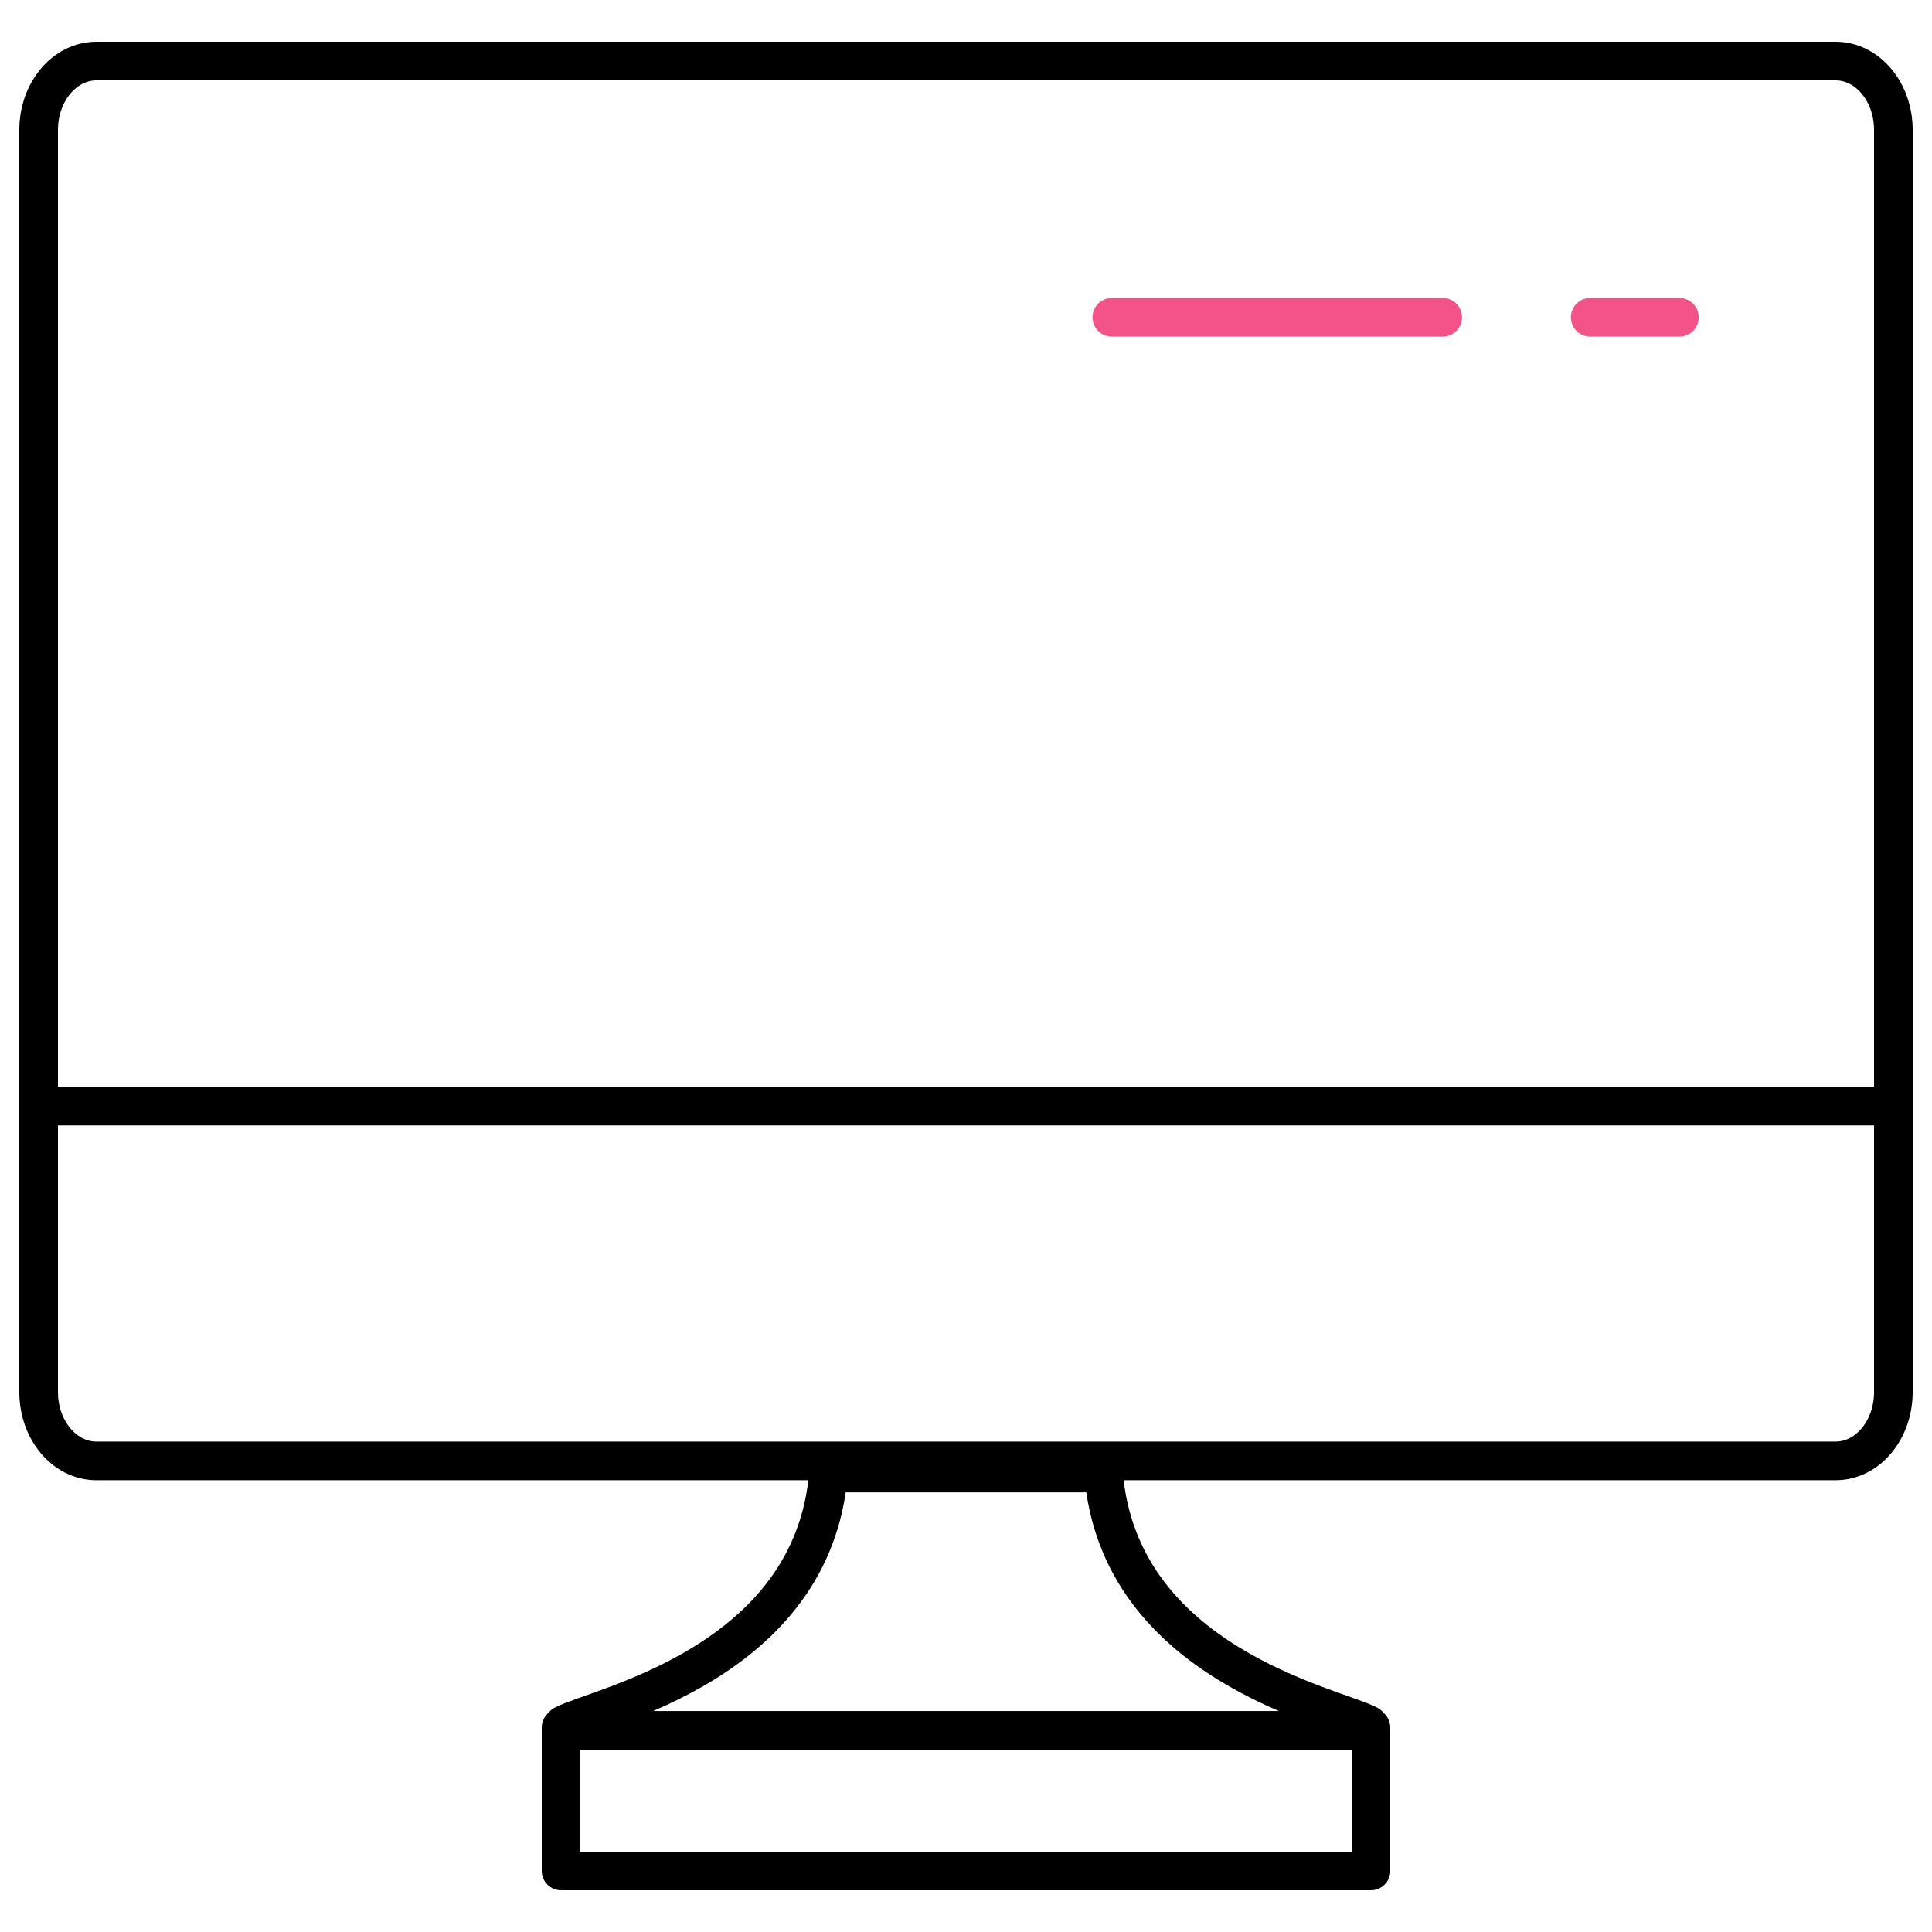
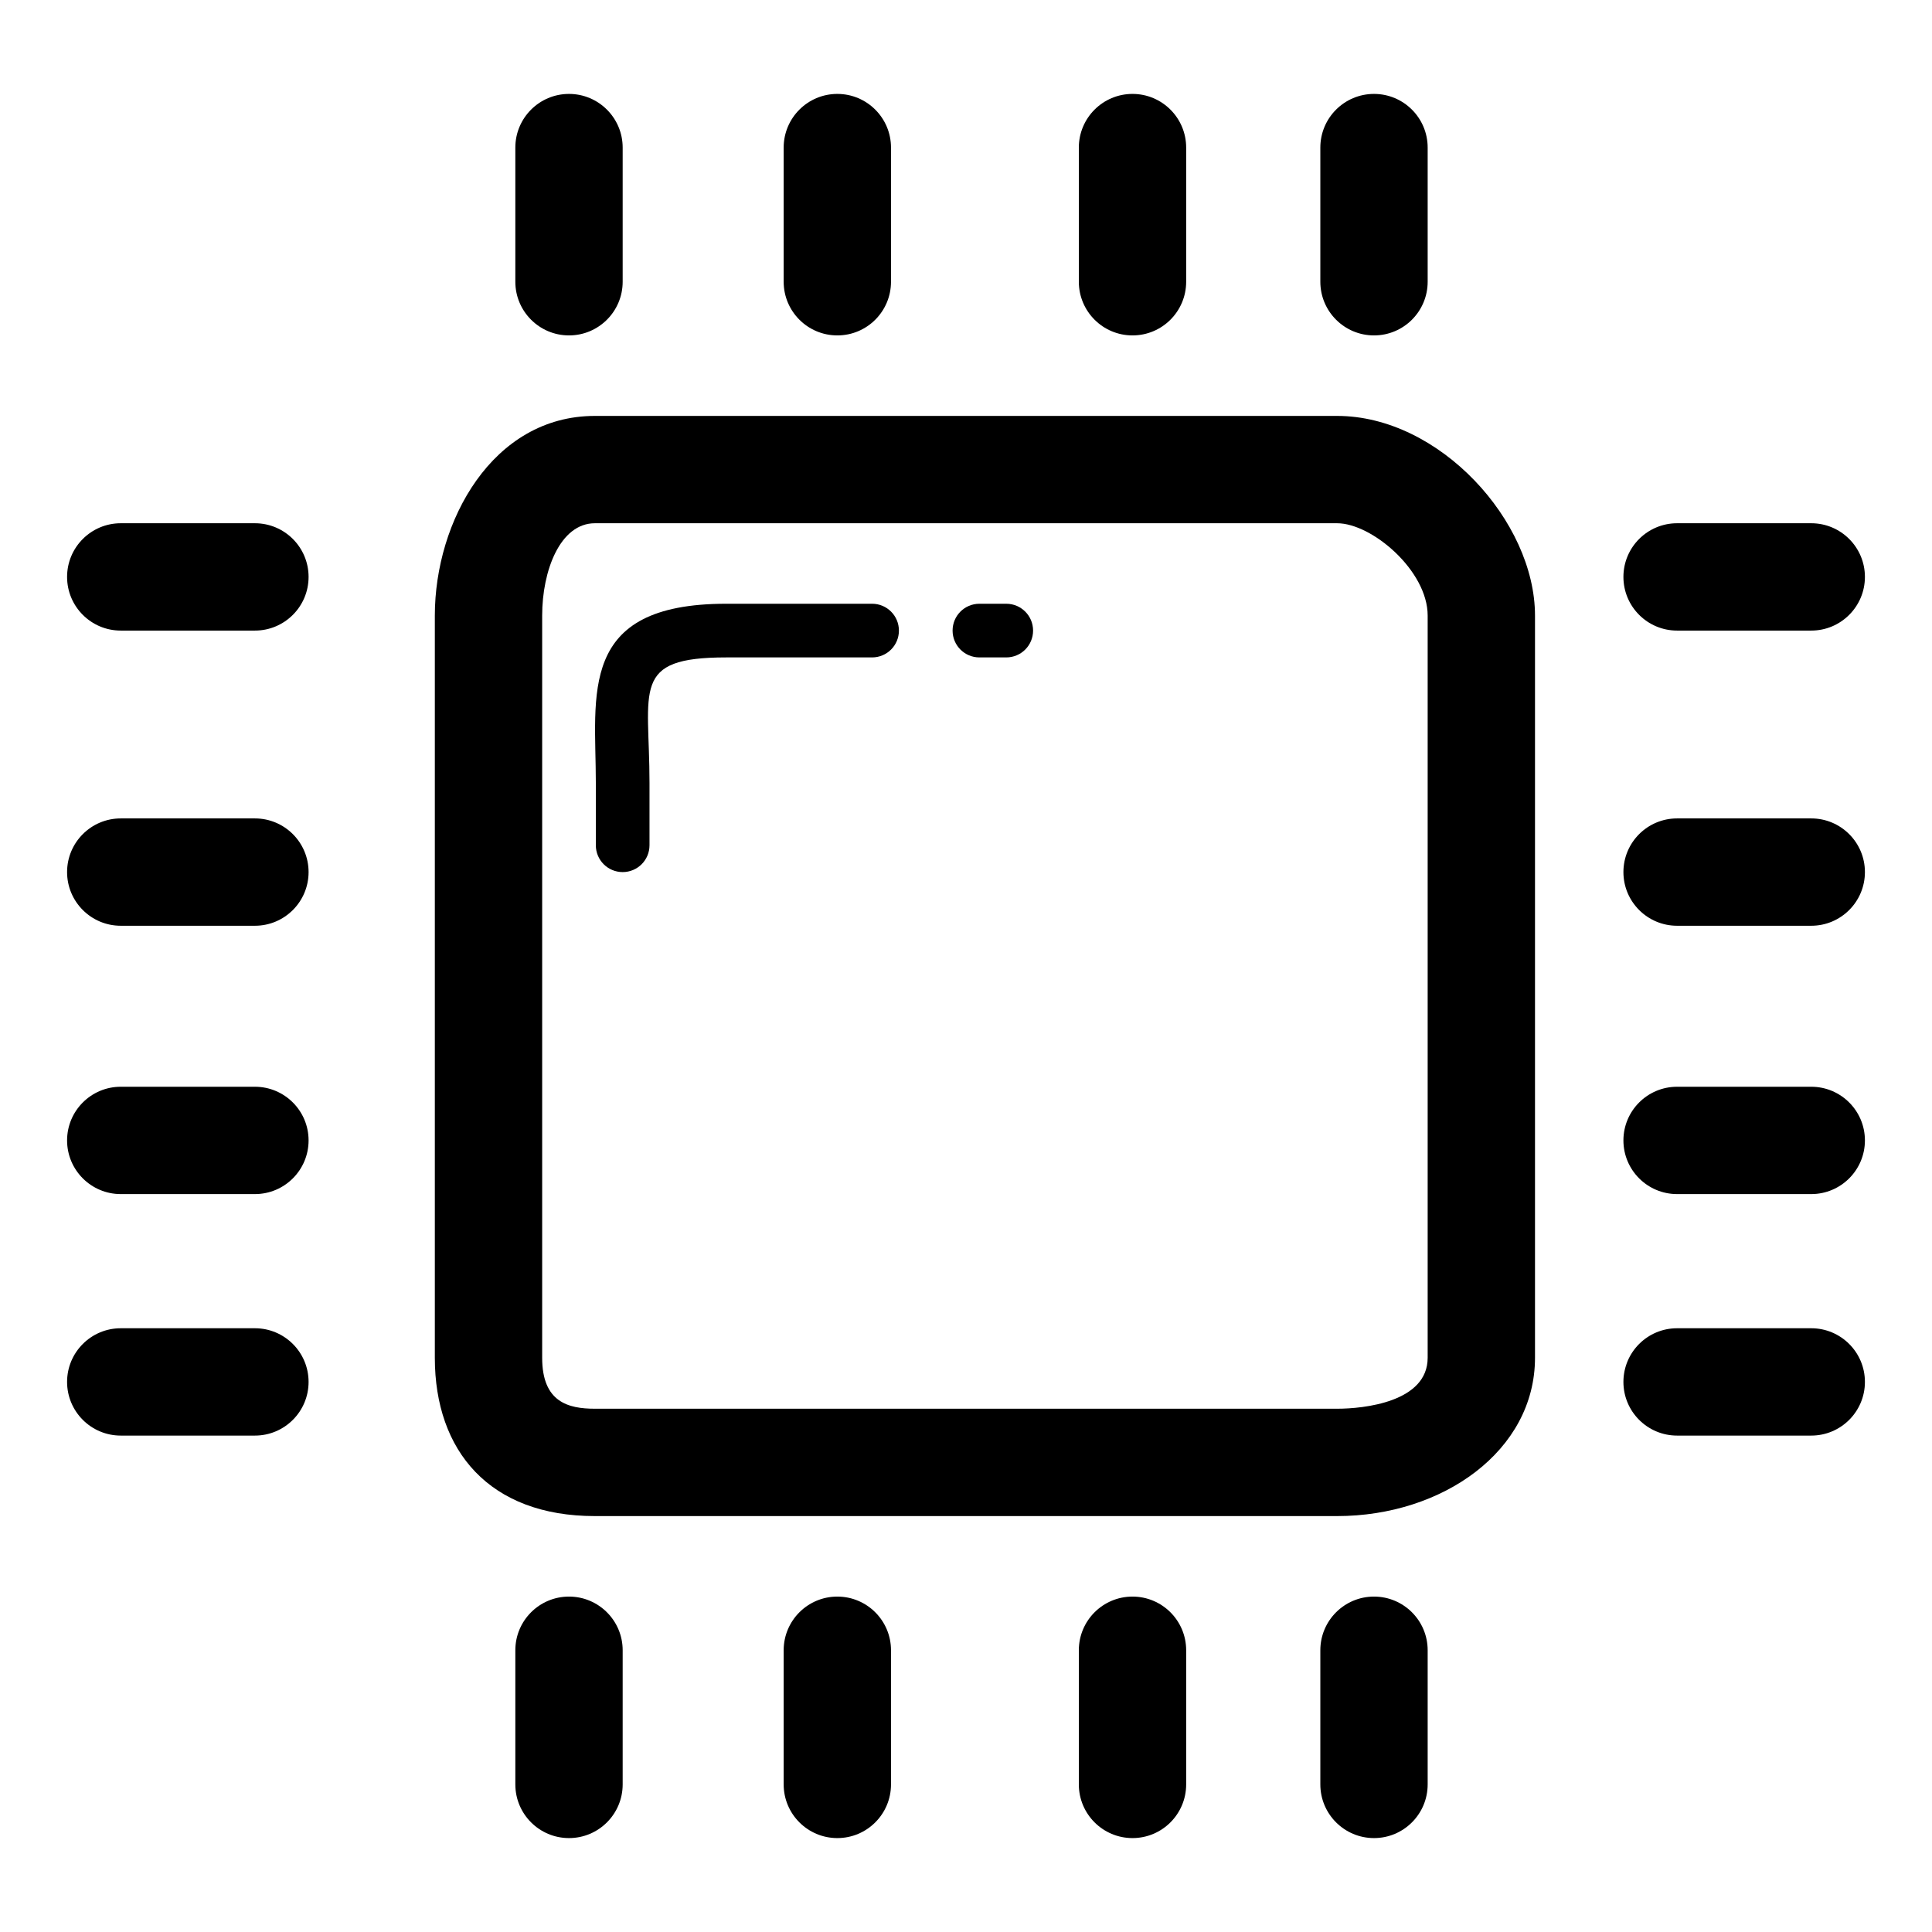
- <svg xmlns="http://www.w3.org/2000/svg" version="1.1" id="Layer_1" width="800px" height="800px" viewBox="0 0 50 50" enable-background="new 0 0 50 50" xml:space="preserve">
+ <svg xmlns="http://www.w3.org/2000/svg" fill="#000000" version="1.1" id="Layer_1" width="800px" height="800px" viewBox="0 0 72 72" enable-background="new 0 0 72 72" xml:space="preserve">
  <g>
-     <path fill="none" stroke="#F45389" stroke-linecap="round" stroke-linejoin="round" d="M41.155,8.212c0.771,0,1.538,0,2.308,0" />
-     <path fill="none" stroke="#F45389" stroke-linecap="round" stroke-linejoin="round" d="M28.774,8.212c2.854,0,5.709,0,8.563,0" />
-     <path fill="none" stroke="#000000" d="M49,36.027c0,0.984-0.668,1.781-1.494,1.781H2.495C1.67,37.809,1,37.012,1,36.027V3.362   C1,2.377,1.67,1.58,2.495,1.58h45.011C48.332,1.58,49,2.377,49,3.362V36.027z" />
-     <line fill="none" stroke="#000000" x1="1" y1="28.625" x2="49" y2="28.625" />
-     <polyline fill="none" stroke="#000000" stroke-linecap="round" stroke-linejoin="round" points="14.52,44.709 14.52,48.42    35.48,48.42 35.48,44.709  " />
-     <path fill="none" stroke="#000000" stroke-linecap="round" stroke-linejoin="round" d="M35.412,44.637   c-0.905-0.475-6.453-1.578-6.853-6.514h-7.118c-0.4,4.936-5.949,6.039-6.854,6.514" />
-     <line fill="none" stroke="#000000" stroke-linecap="round" stroke-linejoin="round" x1="35.125" y1="44.781" x2="14.875" y2="44.781" />
+     <g>
+       <g>
+         <path d="M49.83,56.5H22.17c-3.927,0-5.965-2.426-5.965-5.899V22.94c0-3.513,2.147-7.44,5.965-7.44h27.66     c3.817,0,7.375,3.928,7.375,7.44v27.66C57.205,54.074,53.757,56.5,49.83,56.5z M22.17,19.5c-1.298,0-1.965,1.769-1.965,3.44     v27.66c0,1.652,0.968,1.899,1.965,1.899h27.66c0.997,0,3.375-0.247,3.375-1.899V22.94c0-1.672-2.077-3.44-3.375-3.44H22.17z" />
+       </g>
+       <g>
+         <g>
+           <path d="M37.5,24.5h-1c-0.553,0-1-0.447-1-1s0.447-1,1-1h1c0.553,0,1,0.447,1,1S38.053,24.5,37.5,24.5z" />
+         </g>
+         <g>
+           <path d="M23.205,32.5c-0.553,0-1-0.447-1-1v-2.325c0-3.281-0.705-6.675,4.857-6.675H32.5c0.553,0,1,0.447,1,1s-0.447,1-1,1      h-5.438c-3.563,0-2.857,1.178-2.857,4.675V31.5C24.205,32.053,23.758,32.5,23.205,32.5z" />
+         </g>
+       </g>
+     </g>
+     <g>
+       <g>
+         <path d="M67.5,23.5h-5c-1.104,0-2-0.896-2-2s0.896-2,2-2h5c1.104,0,2,0.896,2,2S68.604,23.5,67.5,23.5z" />
+       </g>
+       <g>
+         <path d="M67.5,34.5h-5c-1.104,0-2-0.896-2-2s0.896-2,2-2h5c1.104,0,2,0.896,2,2S68.604,34.5,67.5,34.5z" />
+       </g>
+       <g>
+         <path d="M67.5,44.5h-5c-1.104,0-2-0.896-2-2s0.896-2,2-2h5c1.104,0,2,0.896,2,2S68.604,44.5,67.5,44.5z" />
+       </g>
+       <g>
+         <path d="M67.5,53.5h-5c-1.104,0-2-0.896-2-2s0.896-2,2-2h5c1.104,0,2,0.896,2,2S68.604,53.5,67.5,53.5z" />
+       </g>
+     </g>
+     <g>
+       <g>
+         <path d="M21.205,12.5c-1.104,0-2-0.896-2-2v-5c0-1.104,0.896-2,2-2s2,0.896,2,2v5C23.205,11.604,22.31,12.5,21.205,12.5z" />
+       </g>
+       <g>
+         <path d="M31.205,12.5c-1.104,0-2-0.896-2-2v-5c0-1.104,0.896-2,2-2s2,0.896,2,2v5C33.205,11.604,32.31,12.5,31.205,12.5z" />
+       </g>
+       <g>
+         <path d="M42.205,12.5c-1.104,0-2-0.896-2-2v-5c0-1.104,0.896-2,2-2s2,0.896,2,2v5C44.205,11.604,43.31,12.5,42.205,12.5z" />
+       </g>
+       <g>
+         <path d="M51.205,12.5c-1.104,0-2-0.896-2-2v-5c0-1.104,0.896-2,2-2s2,0.896,2,2v5C53.205,11.604,52.31,12.5,51.205,12.5z" />
+       </g>
+     </g>
+     <g>
+       <g>
+         <path d="M21.205,68.5c-1.104,0-2-0.896-2-2v-5c0-1.104,0.896-2,2-2s2,0.896,2,2v5C23.205,67.604,22.31,68.5,21.205,68.5z" />
+       </g>
+       <g>
+         <path d="M31.205,68.5c-1.104,0-2-0.896-2-2v-5c0-1.104,0.896-2,2-2s2,0.896,2,2v5C33.205,67.604,32.31,68.5,31.205,68.5z" />
+       </g>
+       <g>
+         <path d="M42.205,68.5c-1.104,0-2-0.896-2-2v-5c0-1.104,0.896-2,2-2s2,0.896,2,2v5C44.205,67.604,43.31,68.5,42.205,68.5z" />
+       </g>
+       <g>
+         <path d="M51.205,68.5c-1.104,0-2-0.896-2-2v-5c0-1.104,0.896-2,2-2s2,0.896,2,2v5C53.205,67.604,52.31,68.5,51.205,68.5z" />
+       </g>
+     </g>
+     <g>
+       <g>
+         <path d="M9.5,23.5h-5c-1.104,0-2-0.896-2-2s0.896-2,2-2h5c1.104,0,2,0.896,2,2S10.604,23.5,9.5,23.5z" />
+       </g>
+       <g>
+         <path d="M9.5,34.5h-5c-1.104,0-2-0.896-2-2s0.896-2,2-2h5c1.104,0,2,0.896,2,2S10.604,34.5,9.5,34.5z" />
+       </g>
+       <g>
+         <path d="M9.5,44.5h-5c-1.104,0-2-0.896-2-2s0.896-2,2-2h5c1.104,0,2,0.896,2,2S10.604,44.5,9.5,44.5z" />
+       </g>
+       <g>
+         <path d="M9.5,53.5h-5c-1.104,0-2-0.896-2-2s0.896-2,2-2h5c1.104,0,2,0.896,2,2S10.604,53.5,9.5,53.5z" />
+       </g>
+     </g>
  </g>
</svg>
